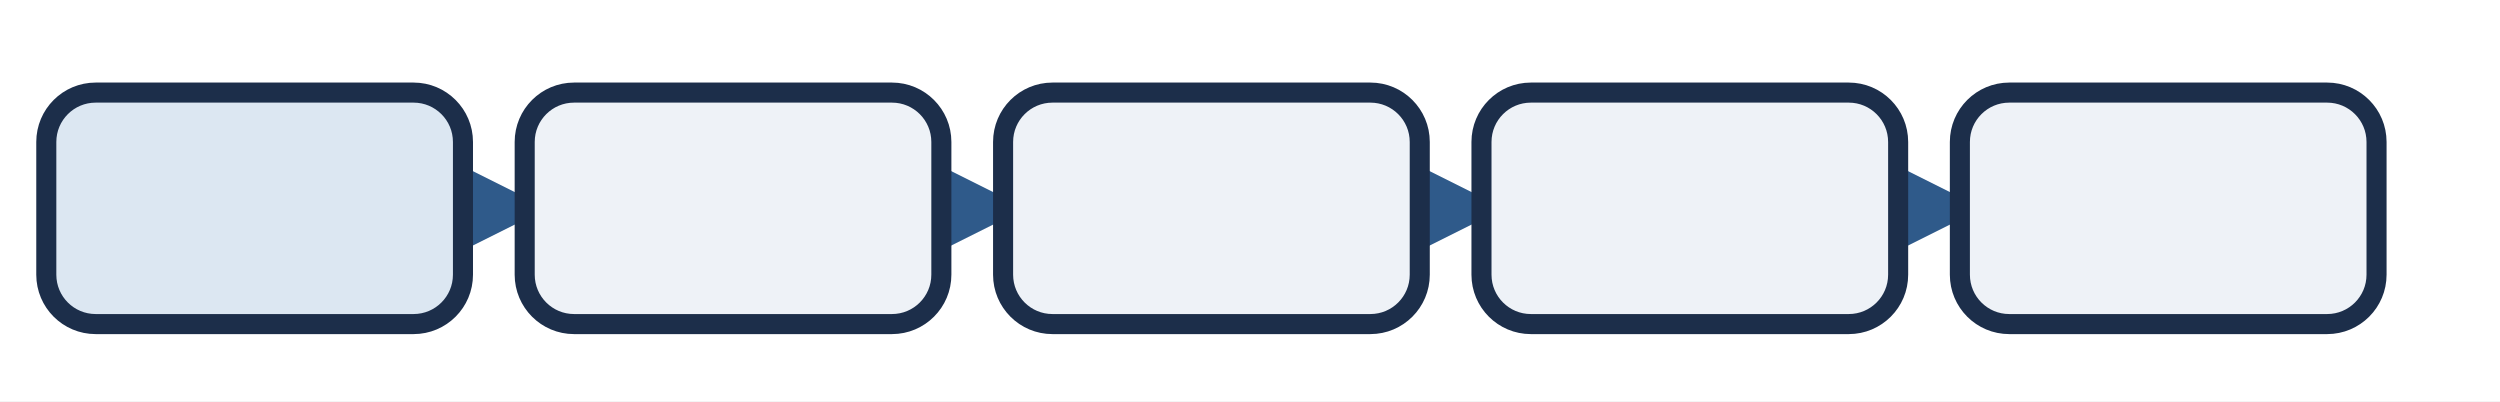
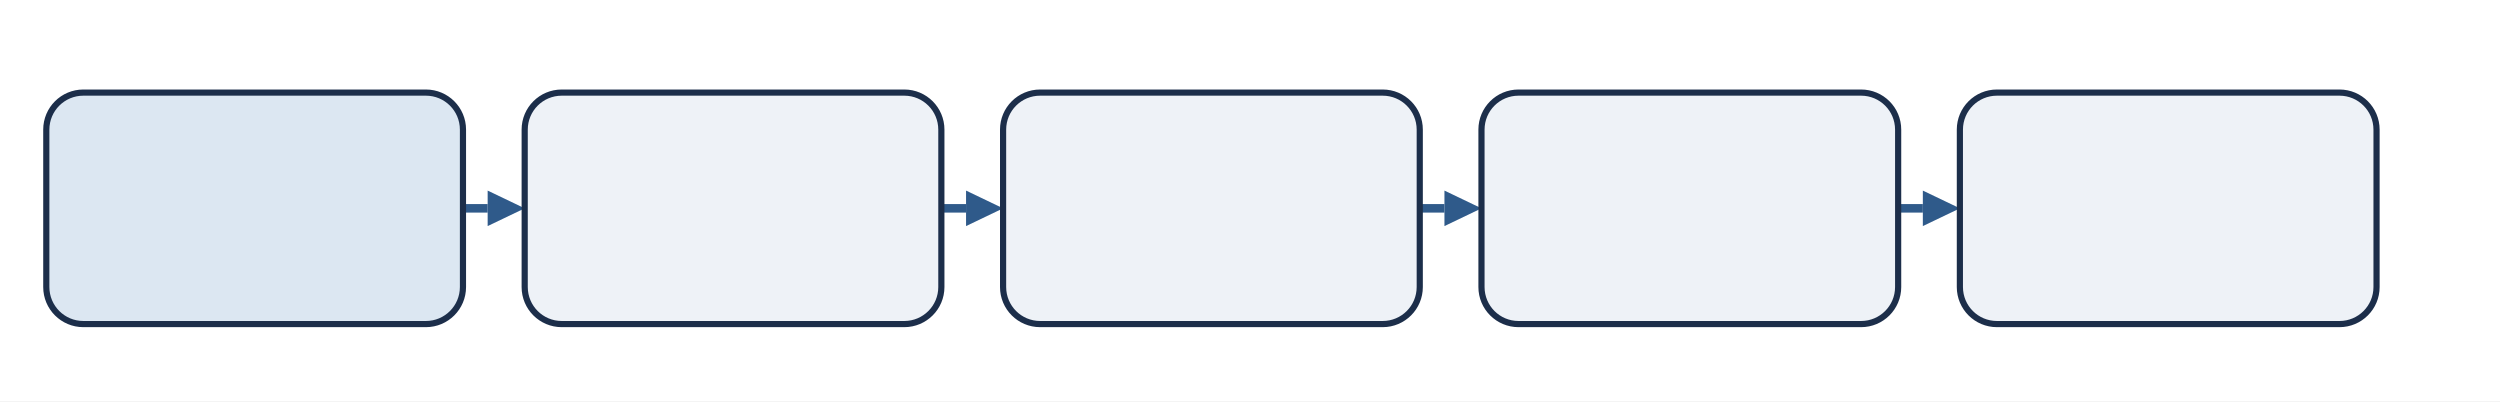
<svg xmlns="http://www.w3.org/2000/svg" width="162" height="26" viewBox="0 0 162 26">
-   <defs>
-     <marker id="arrow" viewBox="0 0 10 10" refX="8.5" refY="5" markerWidth="6.5" markerHeight="6.5" orient="auto-start-reverse">
-       <path d="M0,0 L10,5 L0,10 z" fill="#2f5a8a" />
-     </marker>
-     <marker id="arrowd" viewBox="0 0 10 10" refX="8.5" refY="5" markerWidth="6" markerHeight="6" orient="auto-start-reverse">
-       <path d="M0,0 L10,5 L0,10 z" fill="#8a94a3" />
-     </marker>
-   </defs>
  <rect x="0" y="0" width="162" height="26" fill="#ffffff" />
-   <path d="M30,13.5 L34,13.5" fill="none" stroke="#2f5a8a" stroke-width="1.5" marker-end="url(#arrow)" stroke-linejoin="round" />
-   <path d="M61,13.5 L65,13.5" fill="none" stroke="#2f5a8a" stroke-width="1.5" marker-end="url(#arrow)" stroke-linejoin="round" />
-   <path d="M92,13.5 L96,13.5" fill="none" stroke="#2f5a8a" stroke-width="1.5" marker-end="url(#arrow)" stroke-linejoin="round" />
-   <path d="M123,13.5 L127,13.5" fill="none" stroke="#2f5a8a" stroke-width="1.5" marker-end="url(#arrow)" stroke-linejoin="round" />
-   <rect x="3" y="6" width="27" height="15" rx="3.2" fill="#dce7f2" stroke="#1c2e4a" stroke-width="1.3" />
-   <rect x="34" y="6" width="27" height="15" rx="3.2" fill="#eef2f7" stroke="#1c2e4a" stroke-width="1.3" />
-   <rect x="65" y="6" width="27" height="15" rx="3.2" fill="#eef2f7" stroke="#1c2e4a" stroke-width="1.3" />
-   <rect x="96" y="6" width="27" height="15" rx="3.2" fill="#eef2f7" stroke="#1c2e4a" stroke-width="1.3" />
-   <rect x="127" y="6" width="27" height="15" rx="3.2" fill="#eef2f7" stroke="#1c2e4a" stroke-width="1.3" />
+   <path d="M30,13.5 L31.6,13.5" fill="none" stroke="#2f5a8a" stroke-width="0.55" stroke-linejoin="round" />
+   <polygon points="34,13.5 31.60,14.65 31.60,12.35" fill="#2f5a8a" />
+   <path d="M61,13.5 L62.6,13.5" fill="none" stroke="#2f5a8a" stroke-width="0.55" stroke-linejoin="round" />
+   <polygon points="65,13.5 62.60,14.65 62.60,12.35" fill="#2f5a8a" />
+   <path d="M92,13.5 L93.6,13.5" fill="none" stroke="#2f5a8a" stroke-width="0.55" stroke-linejoin="round" />
+   <polygon points="96,13.5 93.60,14.65 93.60,12.35" fill="#2f5a8a" />
+   <path d="M123,13.5 L124.6,13.5" fill="none" stroke="#2f5a8a" stroke-width="0.55" stroke-linejoin="round" />
+   <polygon points="127,13.5 124.60,14.65 124.60,12.35" fill="#2f5a8a" />
+   <rect x="3" y="6" width="27" height="15" rx="2.4" fill="#dce7f2" stroke="#1c2e4a" stroke-width="0.4" />
+   <rect x="34" y="6" width="27" height="15" rx="2.4" fill="#eef2f7" stroke="#1c2e4a" stroke-width="0.4" />
+   <rect x="65" y="6" width="27" height="15" rx="2.4" fill="#eef2f7" stroke="#1c2e4a" stroke-width="0.4" />
+   <rect x="96" y="6" width="27" height="15" rx="2.4" fill="#eef2f7" stroke="#1c2e4a" stroke-width="0.4" />
+   <rect x="127" y="6" width="27" height="15" rx="2.4" fill="#eef2f7" stroke="#1c2e4a" stroke-width="0.4" />
</svg>
